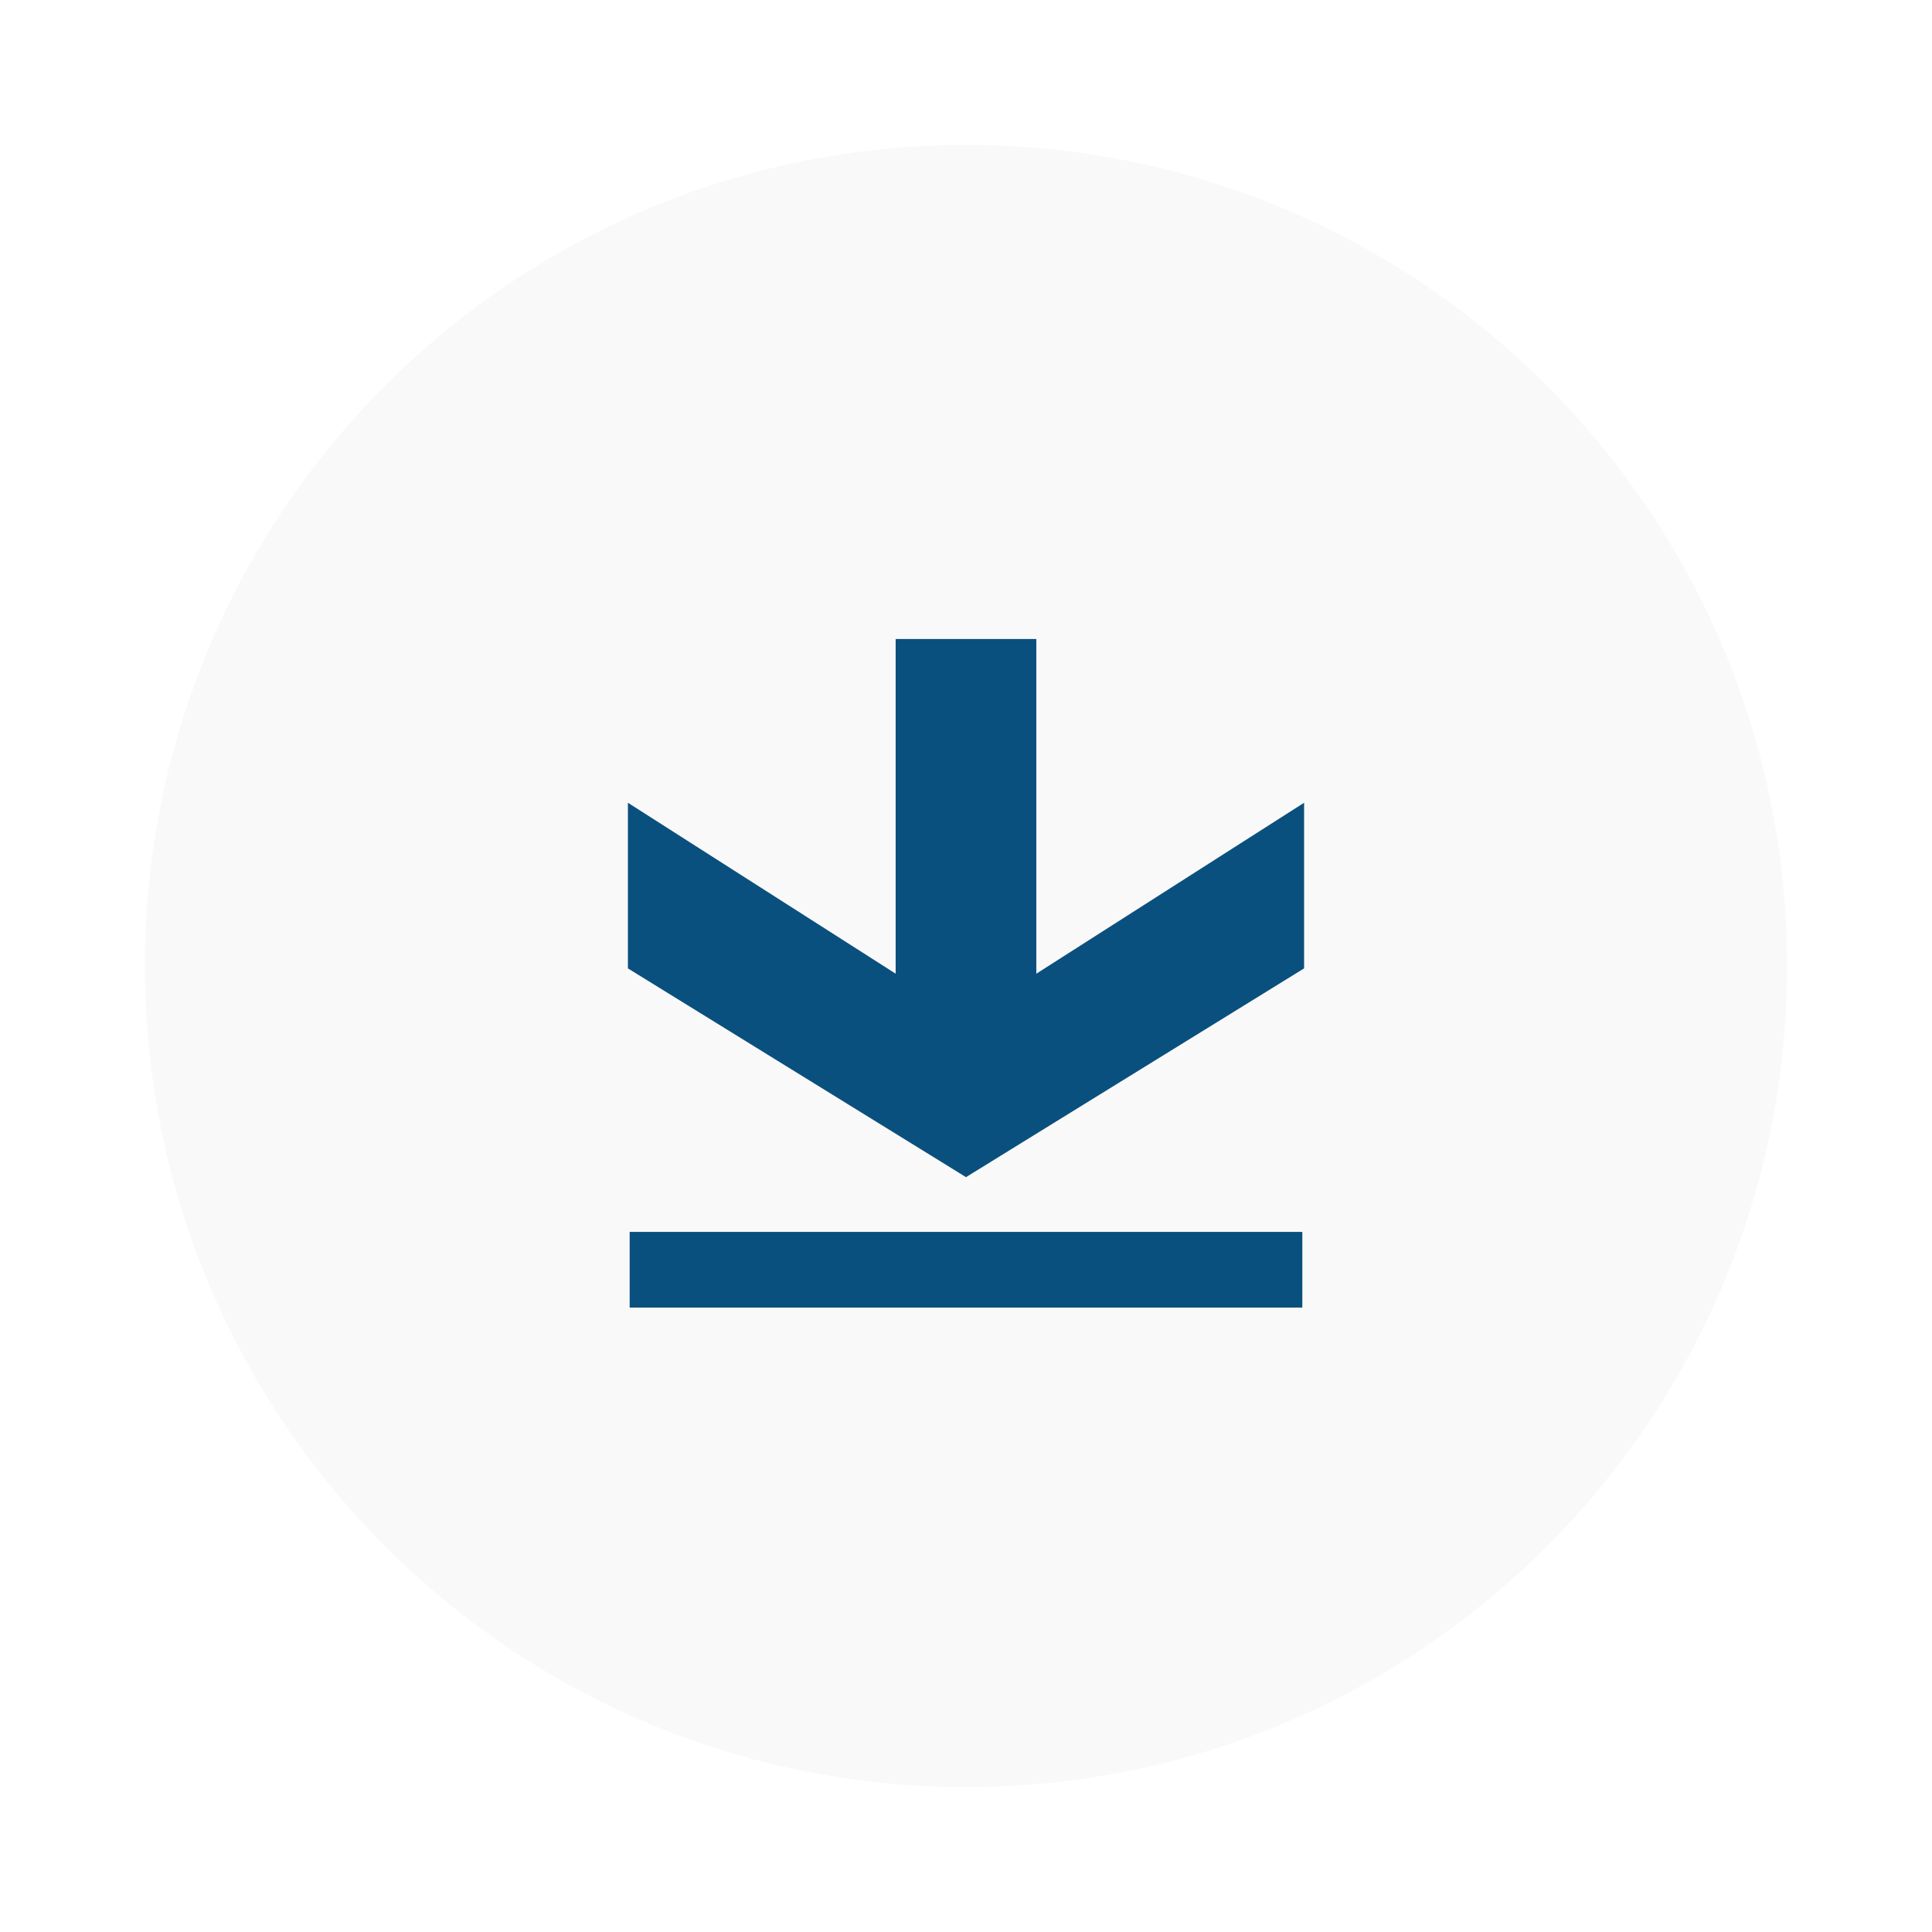
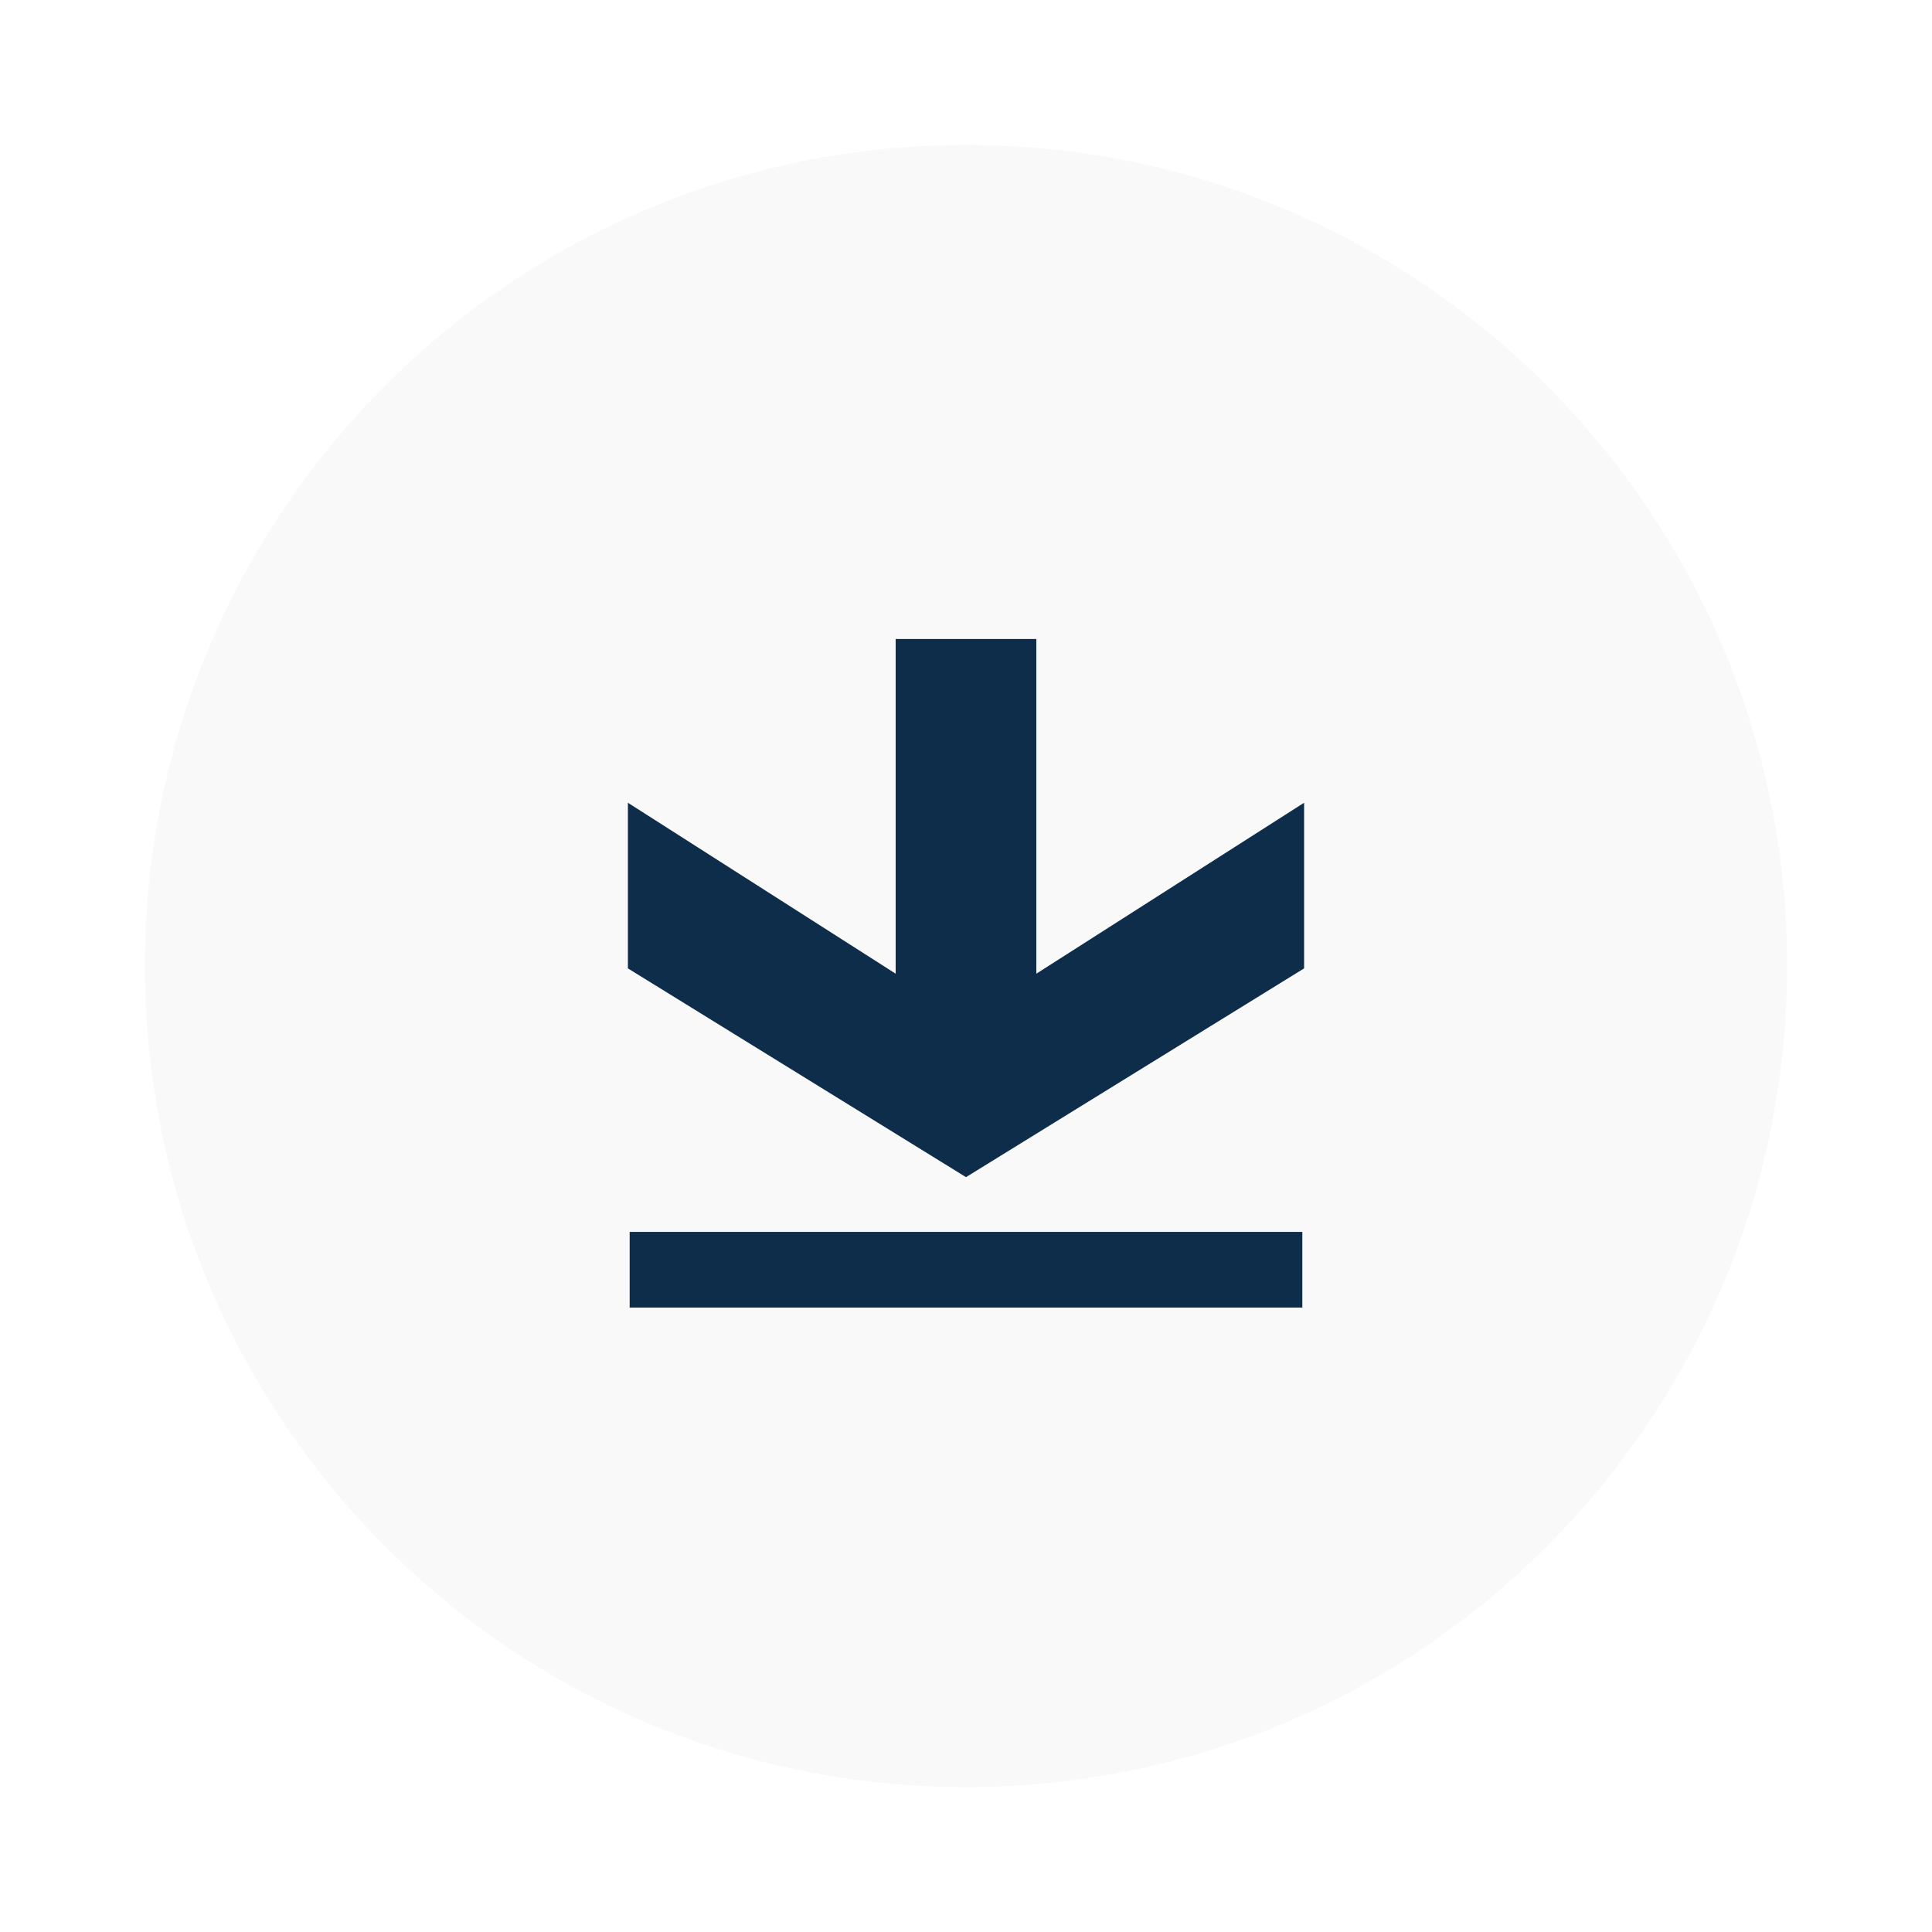
<svg xmlns="http://www.w3.org/2000/svg" version="1.1" id="Layer_1" x="0px" y="0px" viewBox="0 0 200 200" style="enable-background:new 0 0 200 200;" xml:space="preserve">
  <style type="text/css">
	.st0{fill:#FAF9F9;}
- 	.st1{fill:#0A507E;}
+ 	.st1{fill:#0E2D4A;}
</style>
  <circle class="st0" cx="100" cy="100" r="85" />
  <g>
    <rect x="65.183" y="127.526" class="st1" width="69.634" height="7.834" />
    <g>
      <path class="st1" d="M107.282,100.796L135,83.1v17.147l-35,21.611l-35-21.611V83.1l27.718,17.696V66.151h14.563L107.282,100.796    L107.282,100.796z" />
    </g>
  </g>
</svg>
